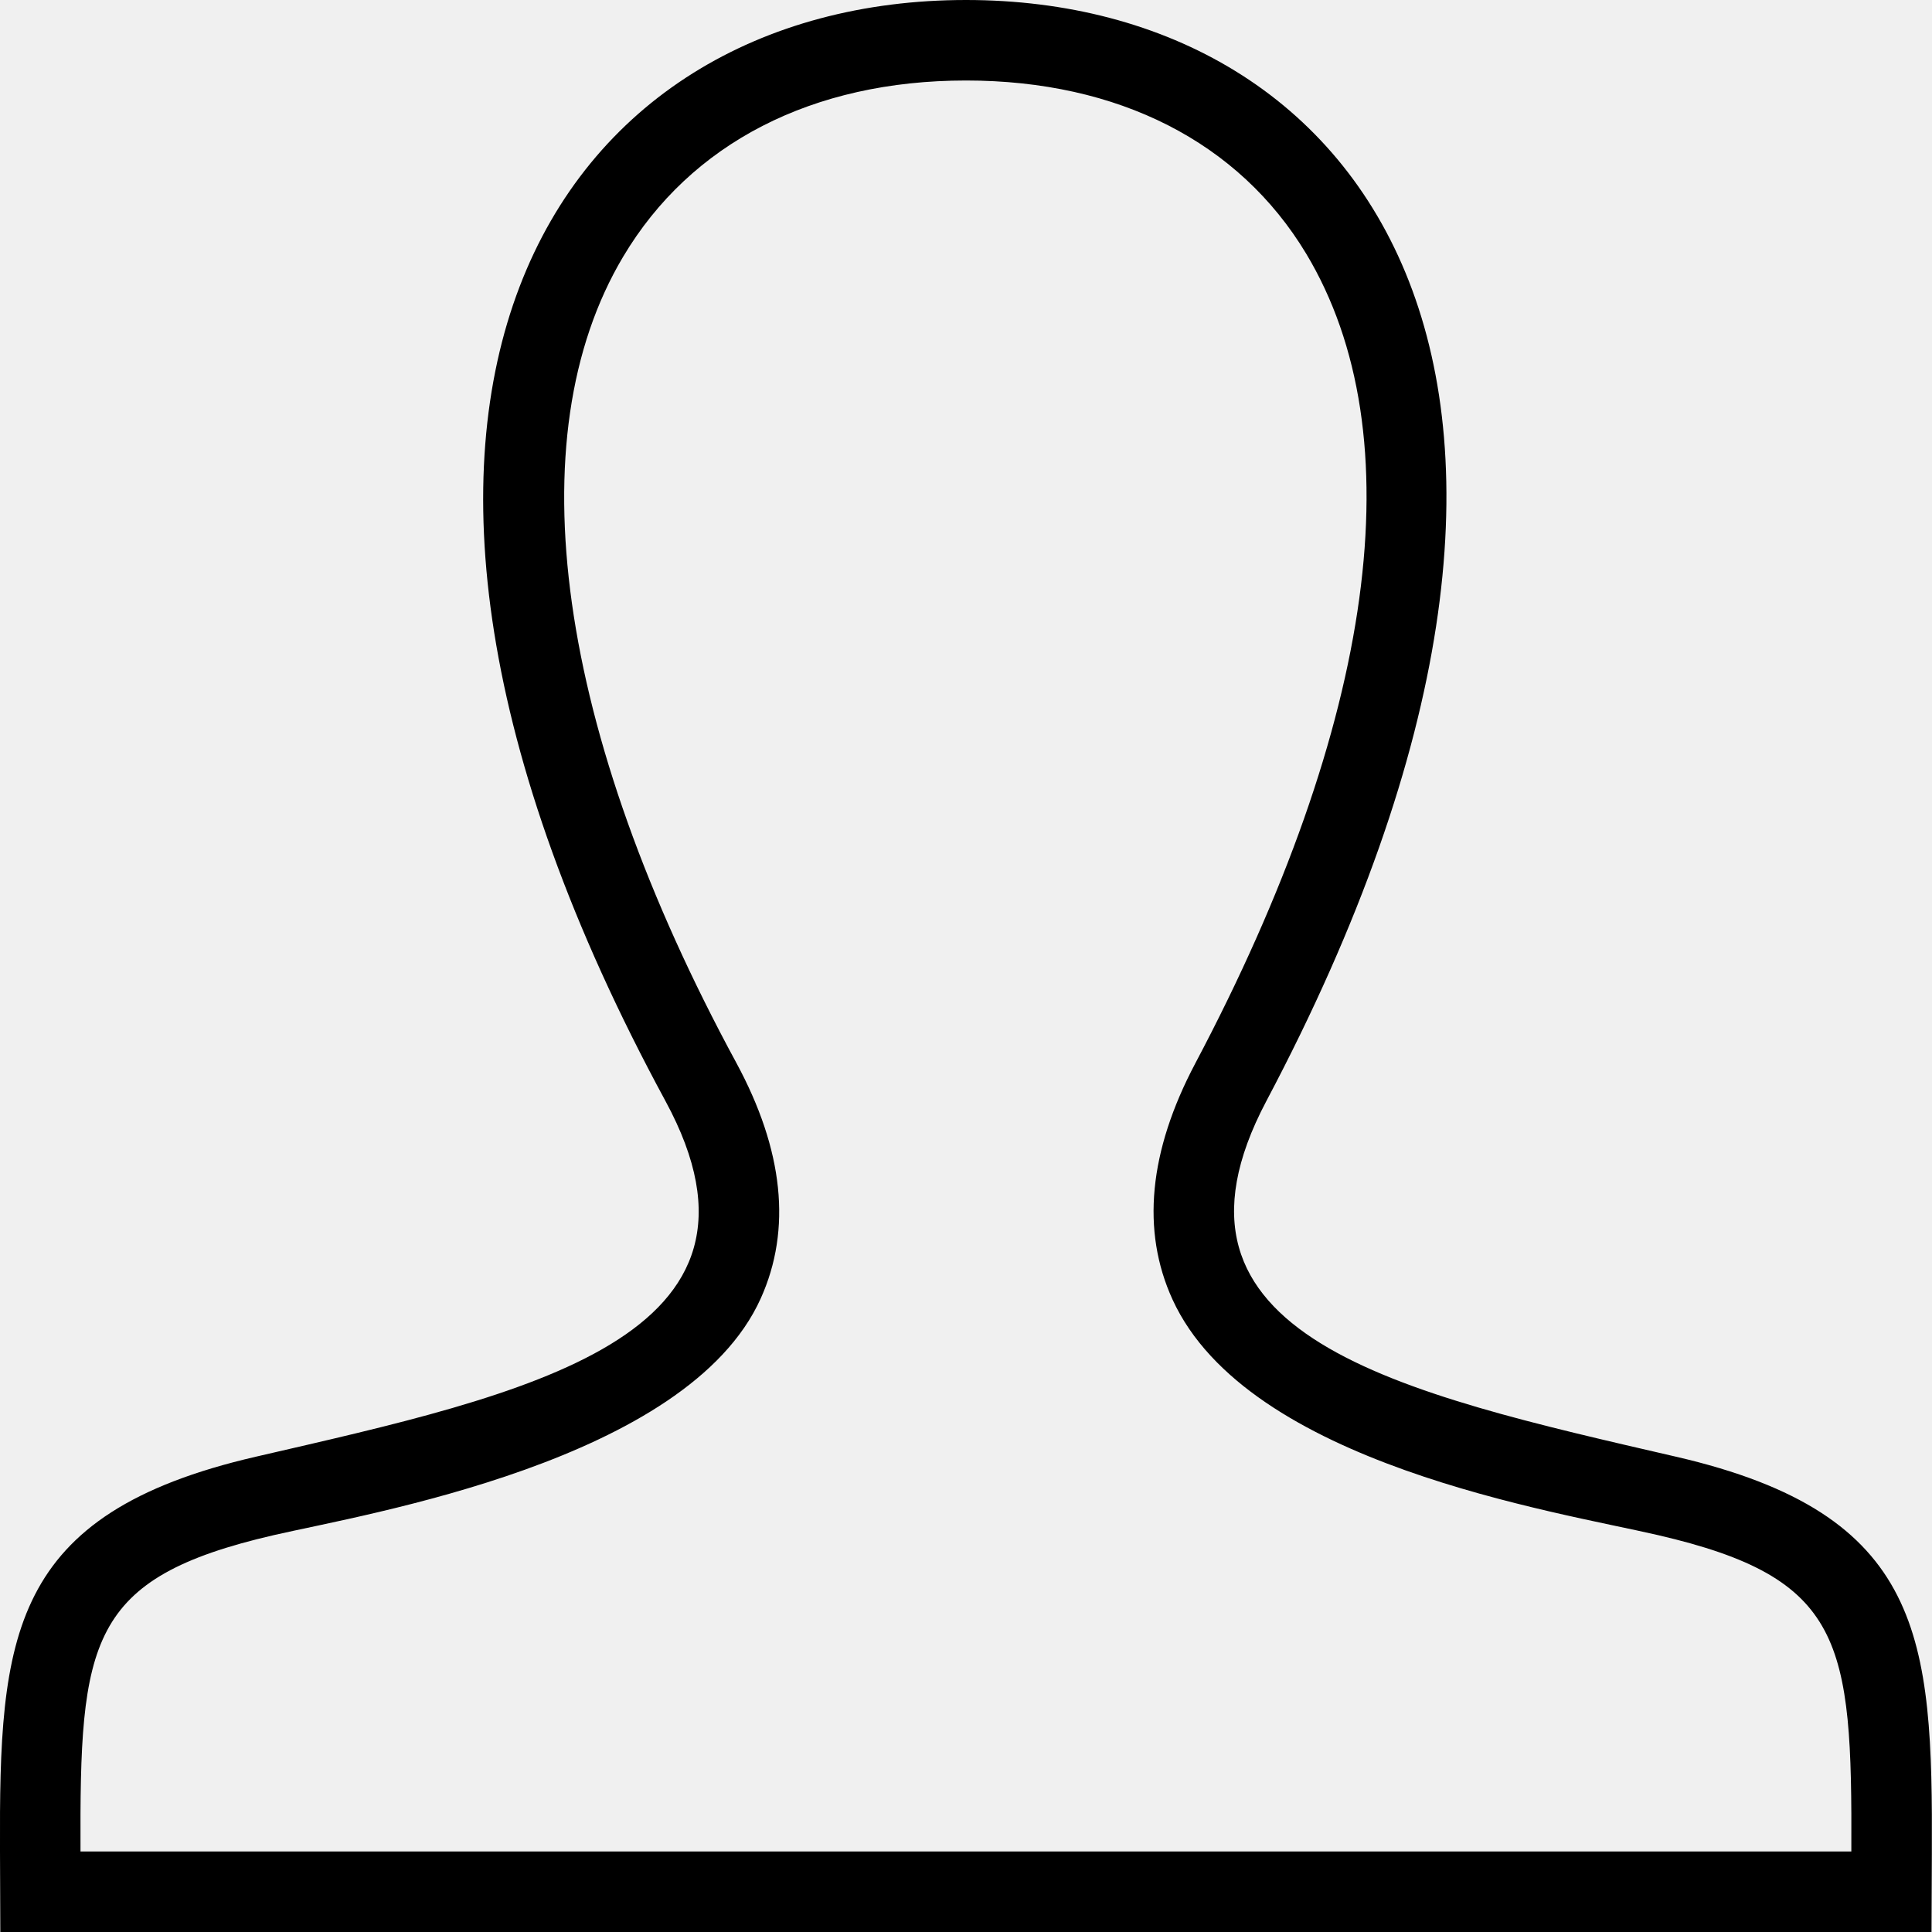
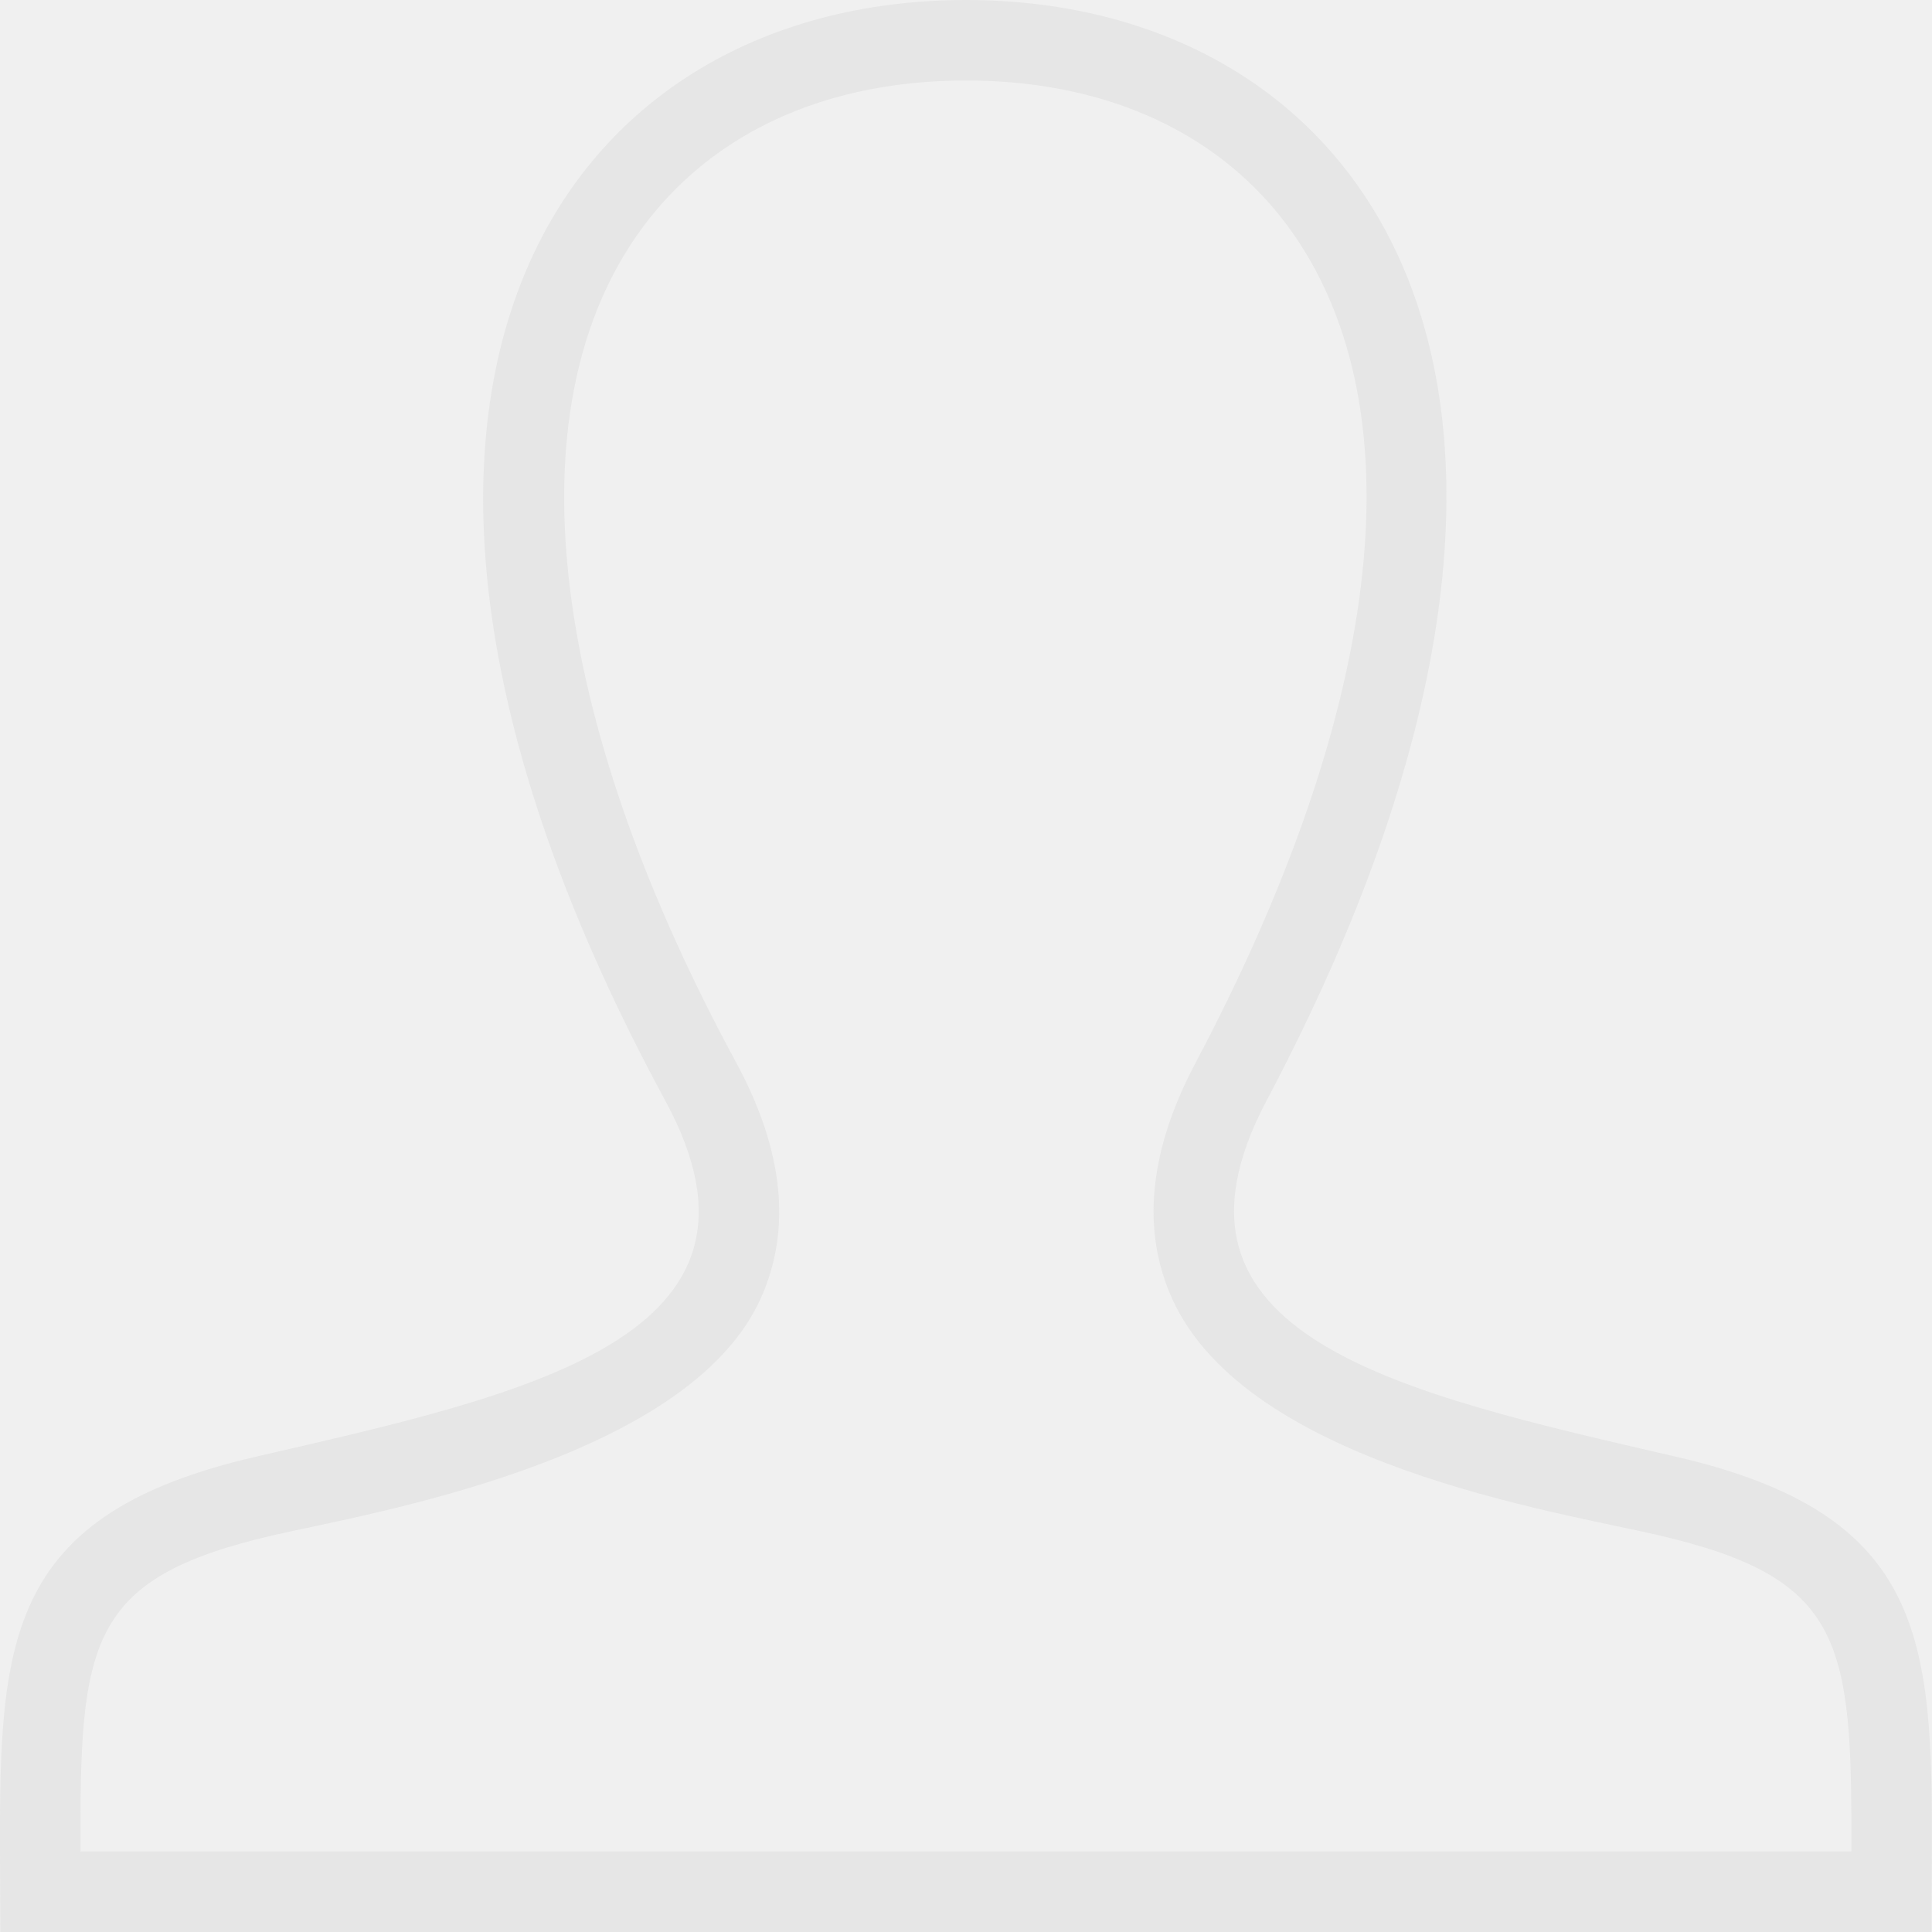
- <svg xmlns="http://www.w3.org/2000/svg" width="24" height="24" fill-rule="evenodd" clip-rule="evenodd">
-   <path d="M12 0c-5.083 0-8.465 4.949-3.733 13.678 1.596 2.945-1.725 3.641-5.09 4.418-3.073.709-3.187 2.235-3.177 4.904l.004 1h23.99l.004-.969c.012-2.688-.093-4.223-3.177-4.935-3.438-.794-6.639-1.49-5.09-4.418 4.719-8.912 1.251-13.678-3.731-13.678m0 1c1.89 0 3.39.764 4.225 2.15 1.354 2.251.866 5.824-1.377 10.06-.577 1.092-.673 2.078-.283 2.932.937 2.049 4.758 2.632 6.032 2.928 2.303.534 2.412 1.313 2.401 3.93h-21.998c-.01-2.615.09-3.396 2.401-3.93 1.157-.266 5.138-.919 6.049-2.94.387-.858.284-1.843-.304-2.929-2.231-4.115-2.744-7.764-1.405-10.012.84-1.412 2.353-2.189 4.259-2.189" />
+ <svg xmlns="http://www.w3.org/2000/svg" width="24" height="24" viewBox="0 0 24 24" fill="none">
+   <g clip-path="url(#clip0_802_24)">
+     <path fill-rule="evenodd" clip-rule="evenodd" d="M12 0C6.917 0 3.535 4.949 8.267 13.678C9.863 16.623 6.542 17.319 3.177 18.096C0.104 18.805 -0.01 20.331 3.73751e-07 23L0.004 24H23.994L23.998 23.031C24.01 20.343 23.905 18.808 20.821 18.096C17.383 17.302 14.182 16.606 15.731 13.678C20.45 4.766 16.982 0 12 0ZM12 1C13.89 1 15.39 1.764 16.225 3.15C17.579 5.401 17.091 8.974 14.848 13.21C14.271 14.302 14.175 15.288 14.565 16.142C15.502 18.191 19.323 18.774 20.597 19.07C22.9 19.604 23.009 20.383 22.998 23H1C0.99 20.385 1.09 19.604 3.401 19.07C4.558 18.804 8.539 18.151 9.45 16.13C9.837 15.272 9.734 14.287 9.146 13.201C6.915 9.086 6.402 5.437 7.741 3.189C8.581 1.777 10.094 1 12 1Z" fill="#E6E6E6" />
+   </g>
+   <defs>
+     <clipPath id="clip0_802_24">
+       <rect width="24" height="24" fill="white" />
+     </clipPath>
+   </defs>
</svg>
